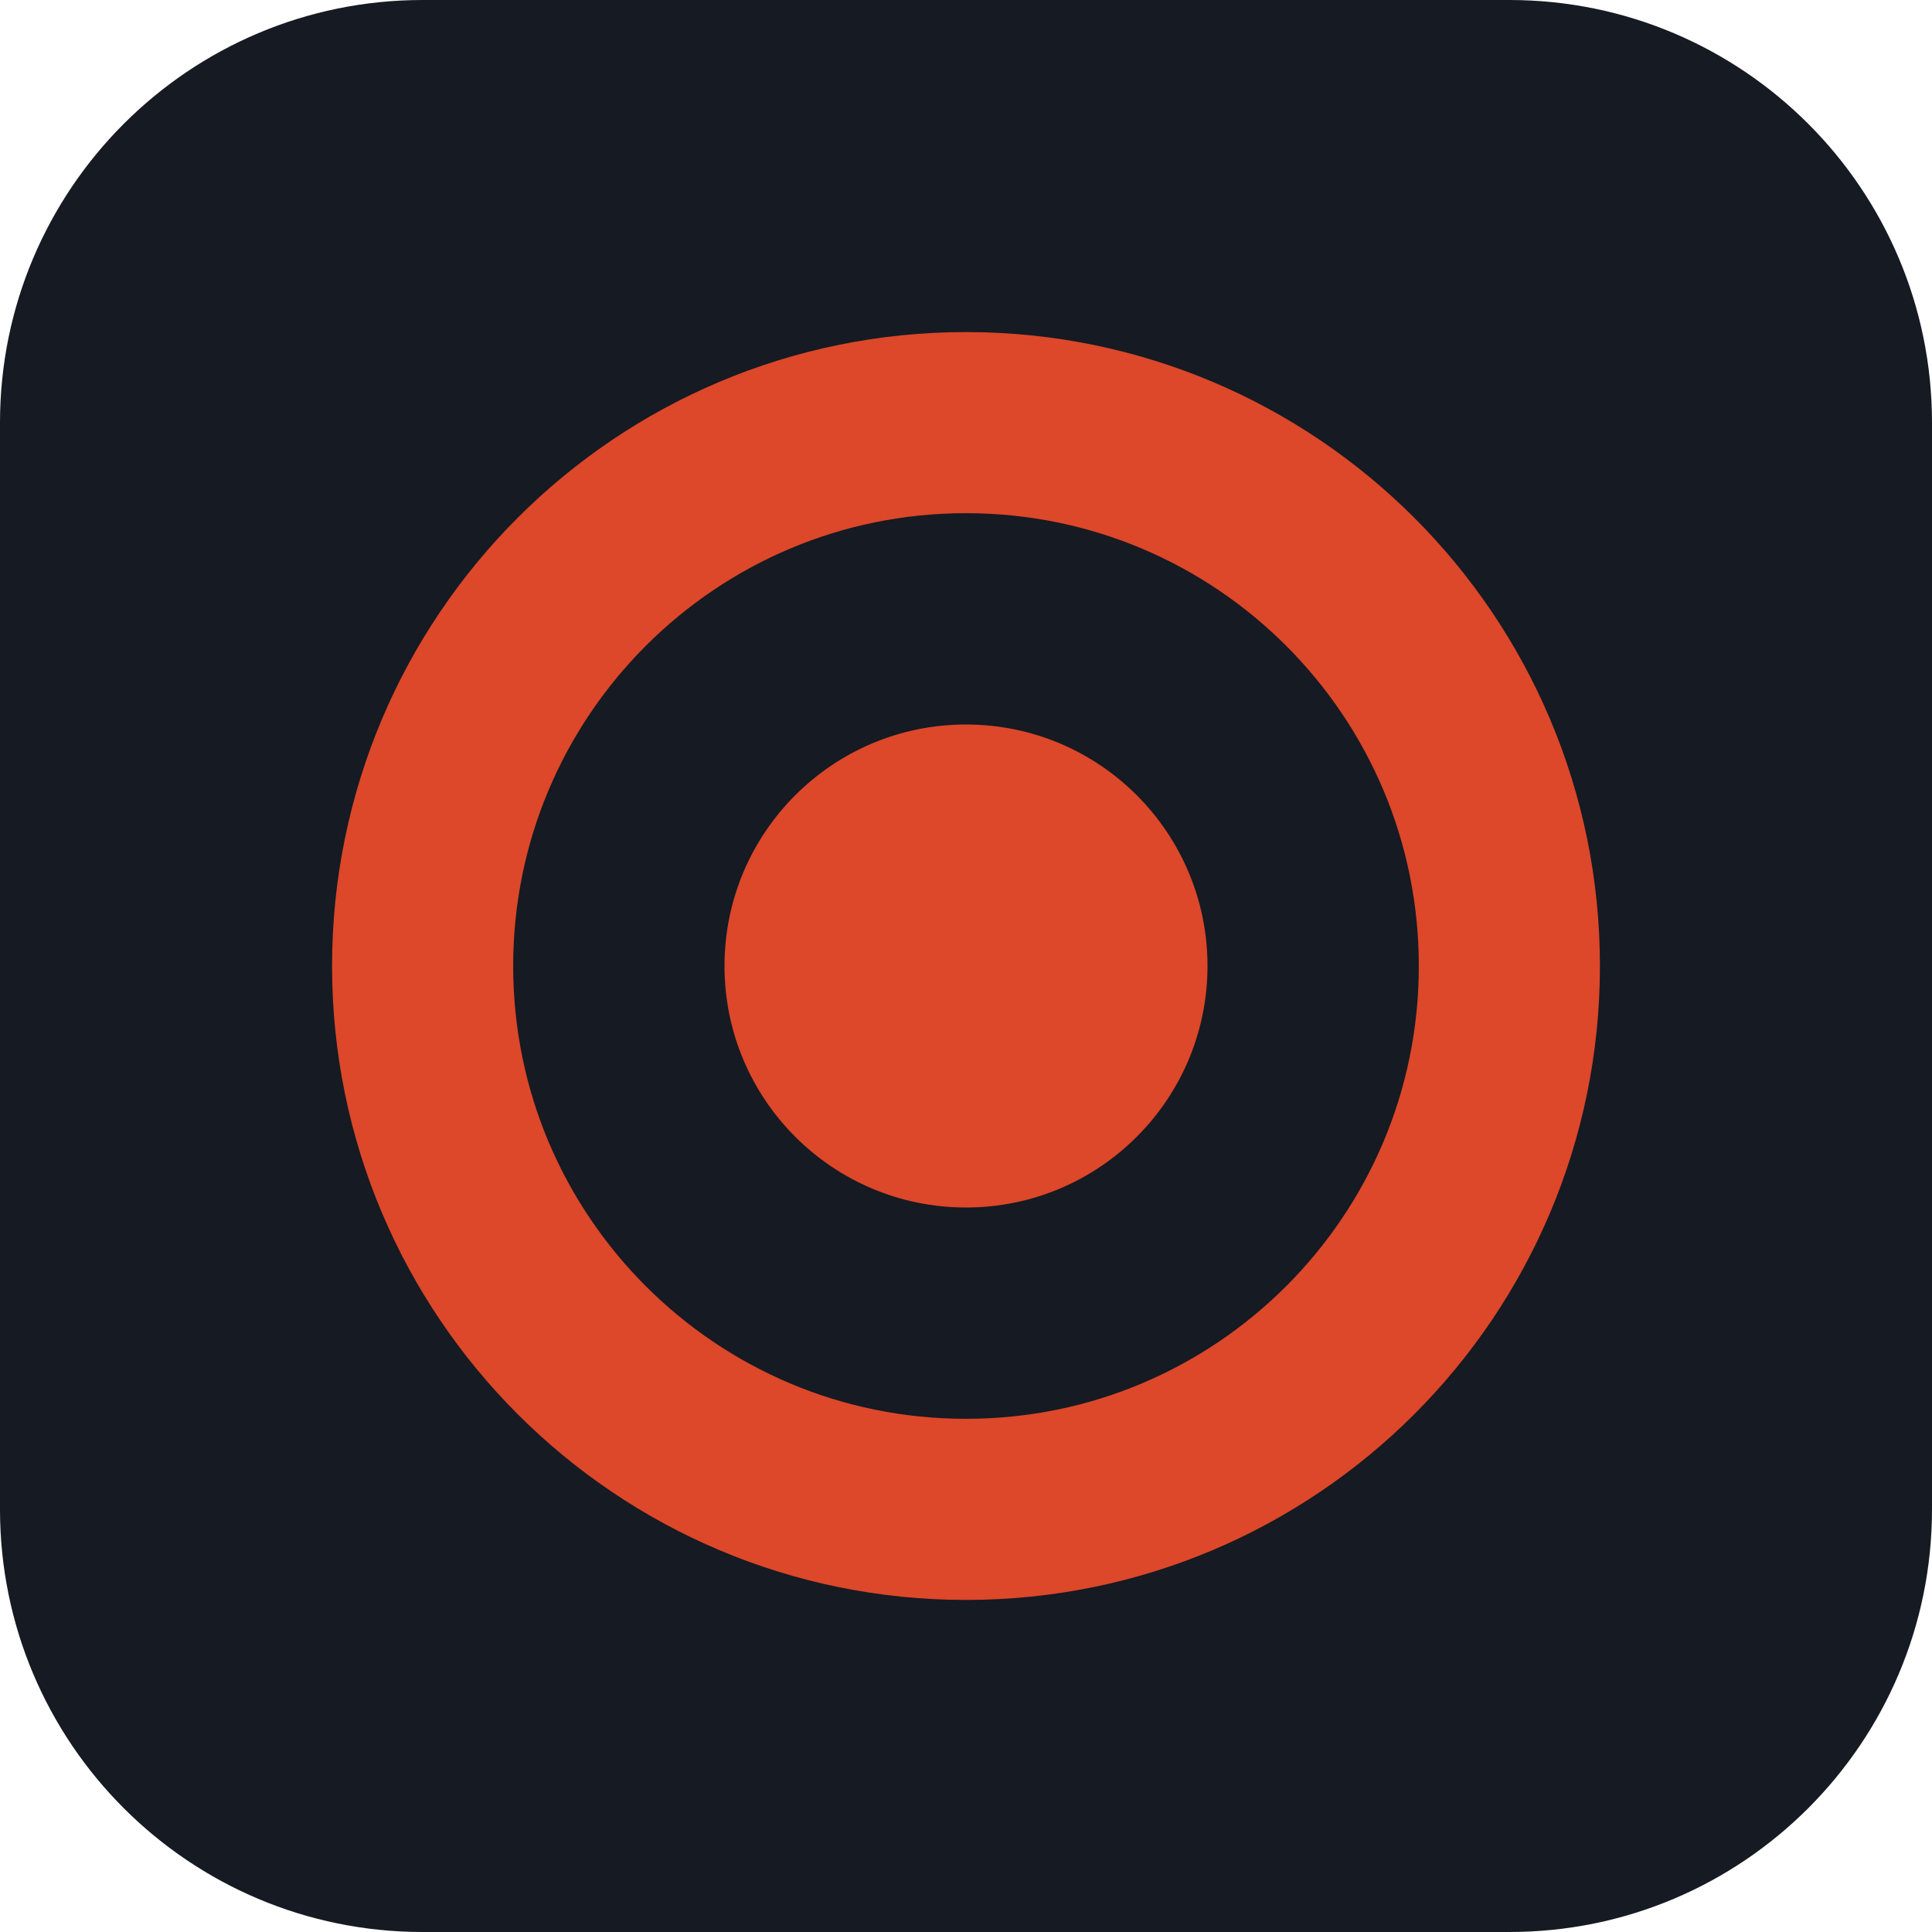
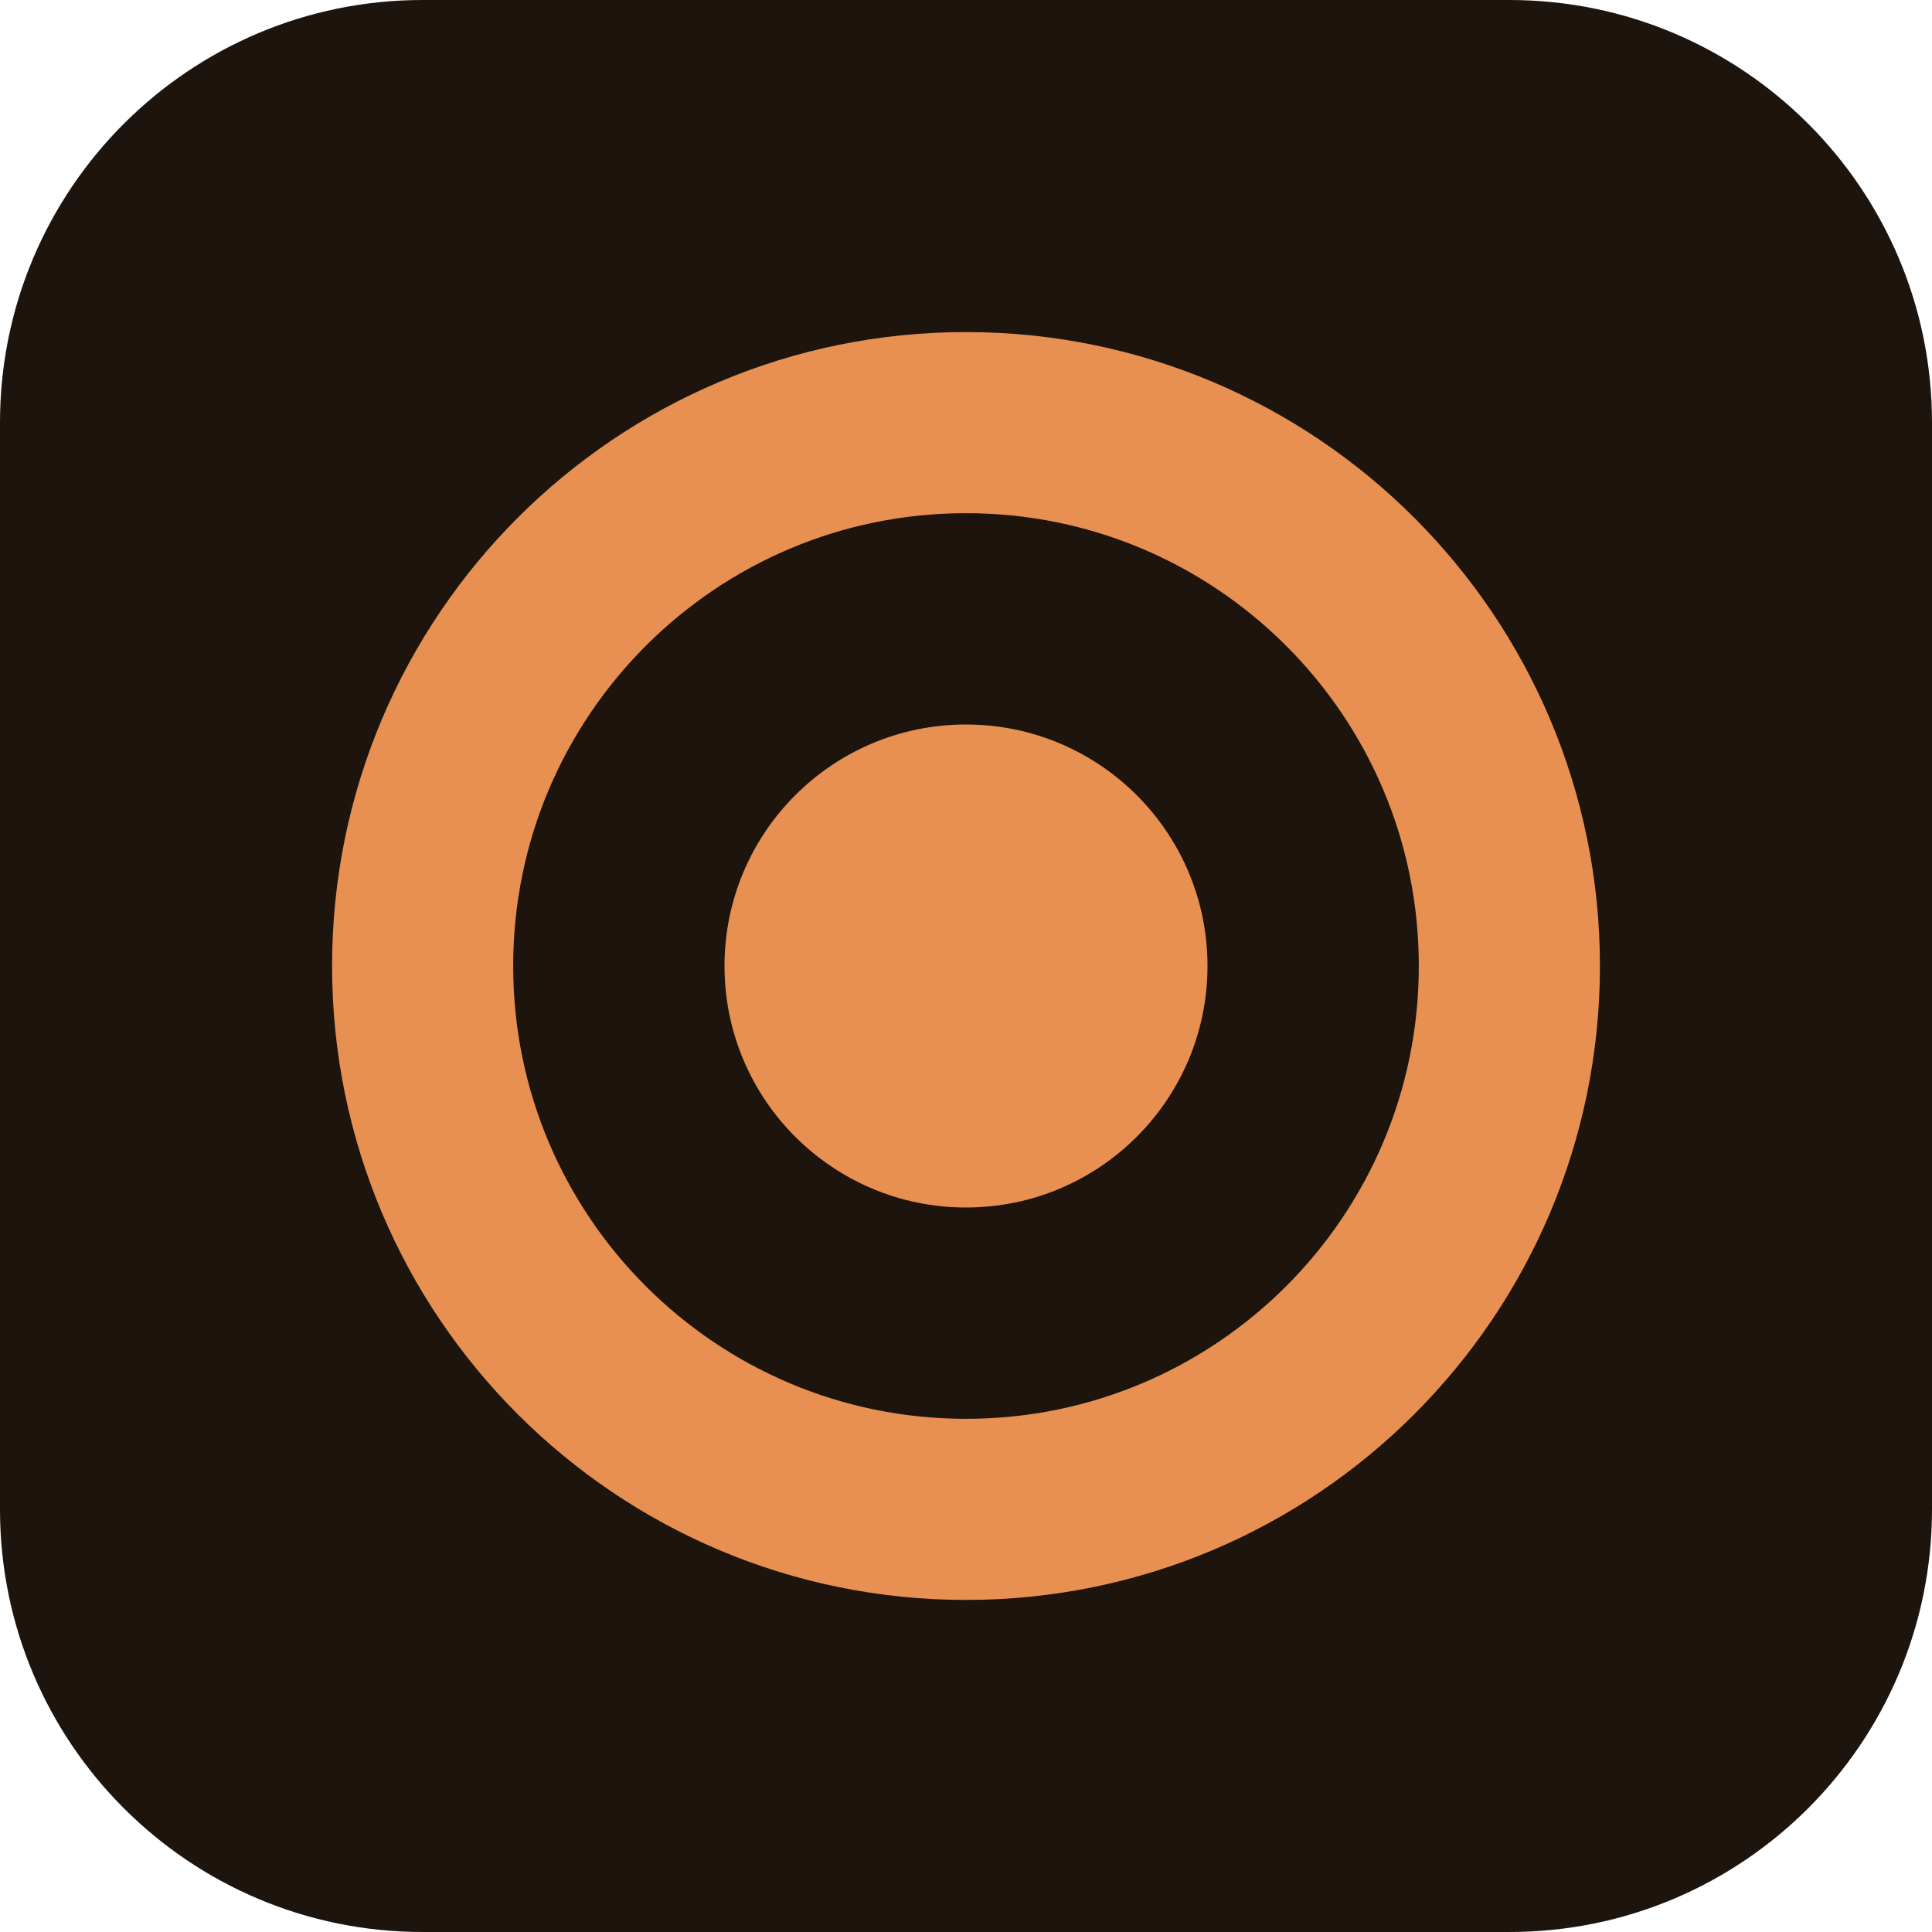
<svg xmlns="http://www.w3.org/2000/svg" viewBox="0 0 32 32">
-   <rect width="32" height="32" rx="7" fill="#161A22" />
-   <circle cx="16" cy="16" r="9" fill="none" stroke="#DD472A" stroke-width="3" />
-   <circle cx="16" cy="16" r="4" fill="#DD472A" />
+   <rect width="32" height="32" rx="7" fill="#1d140d" />
+   <circle cx="16" cy="16" r="9" fill="none" stroke="#e79051" stroke-width="3" />
+   <circle cx="16" cy="16" r="4" fill="#e79051" />
</svg>
